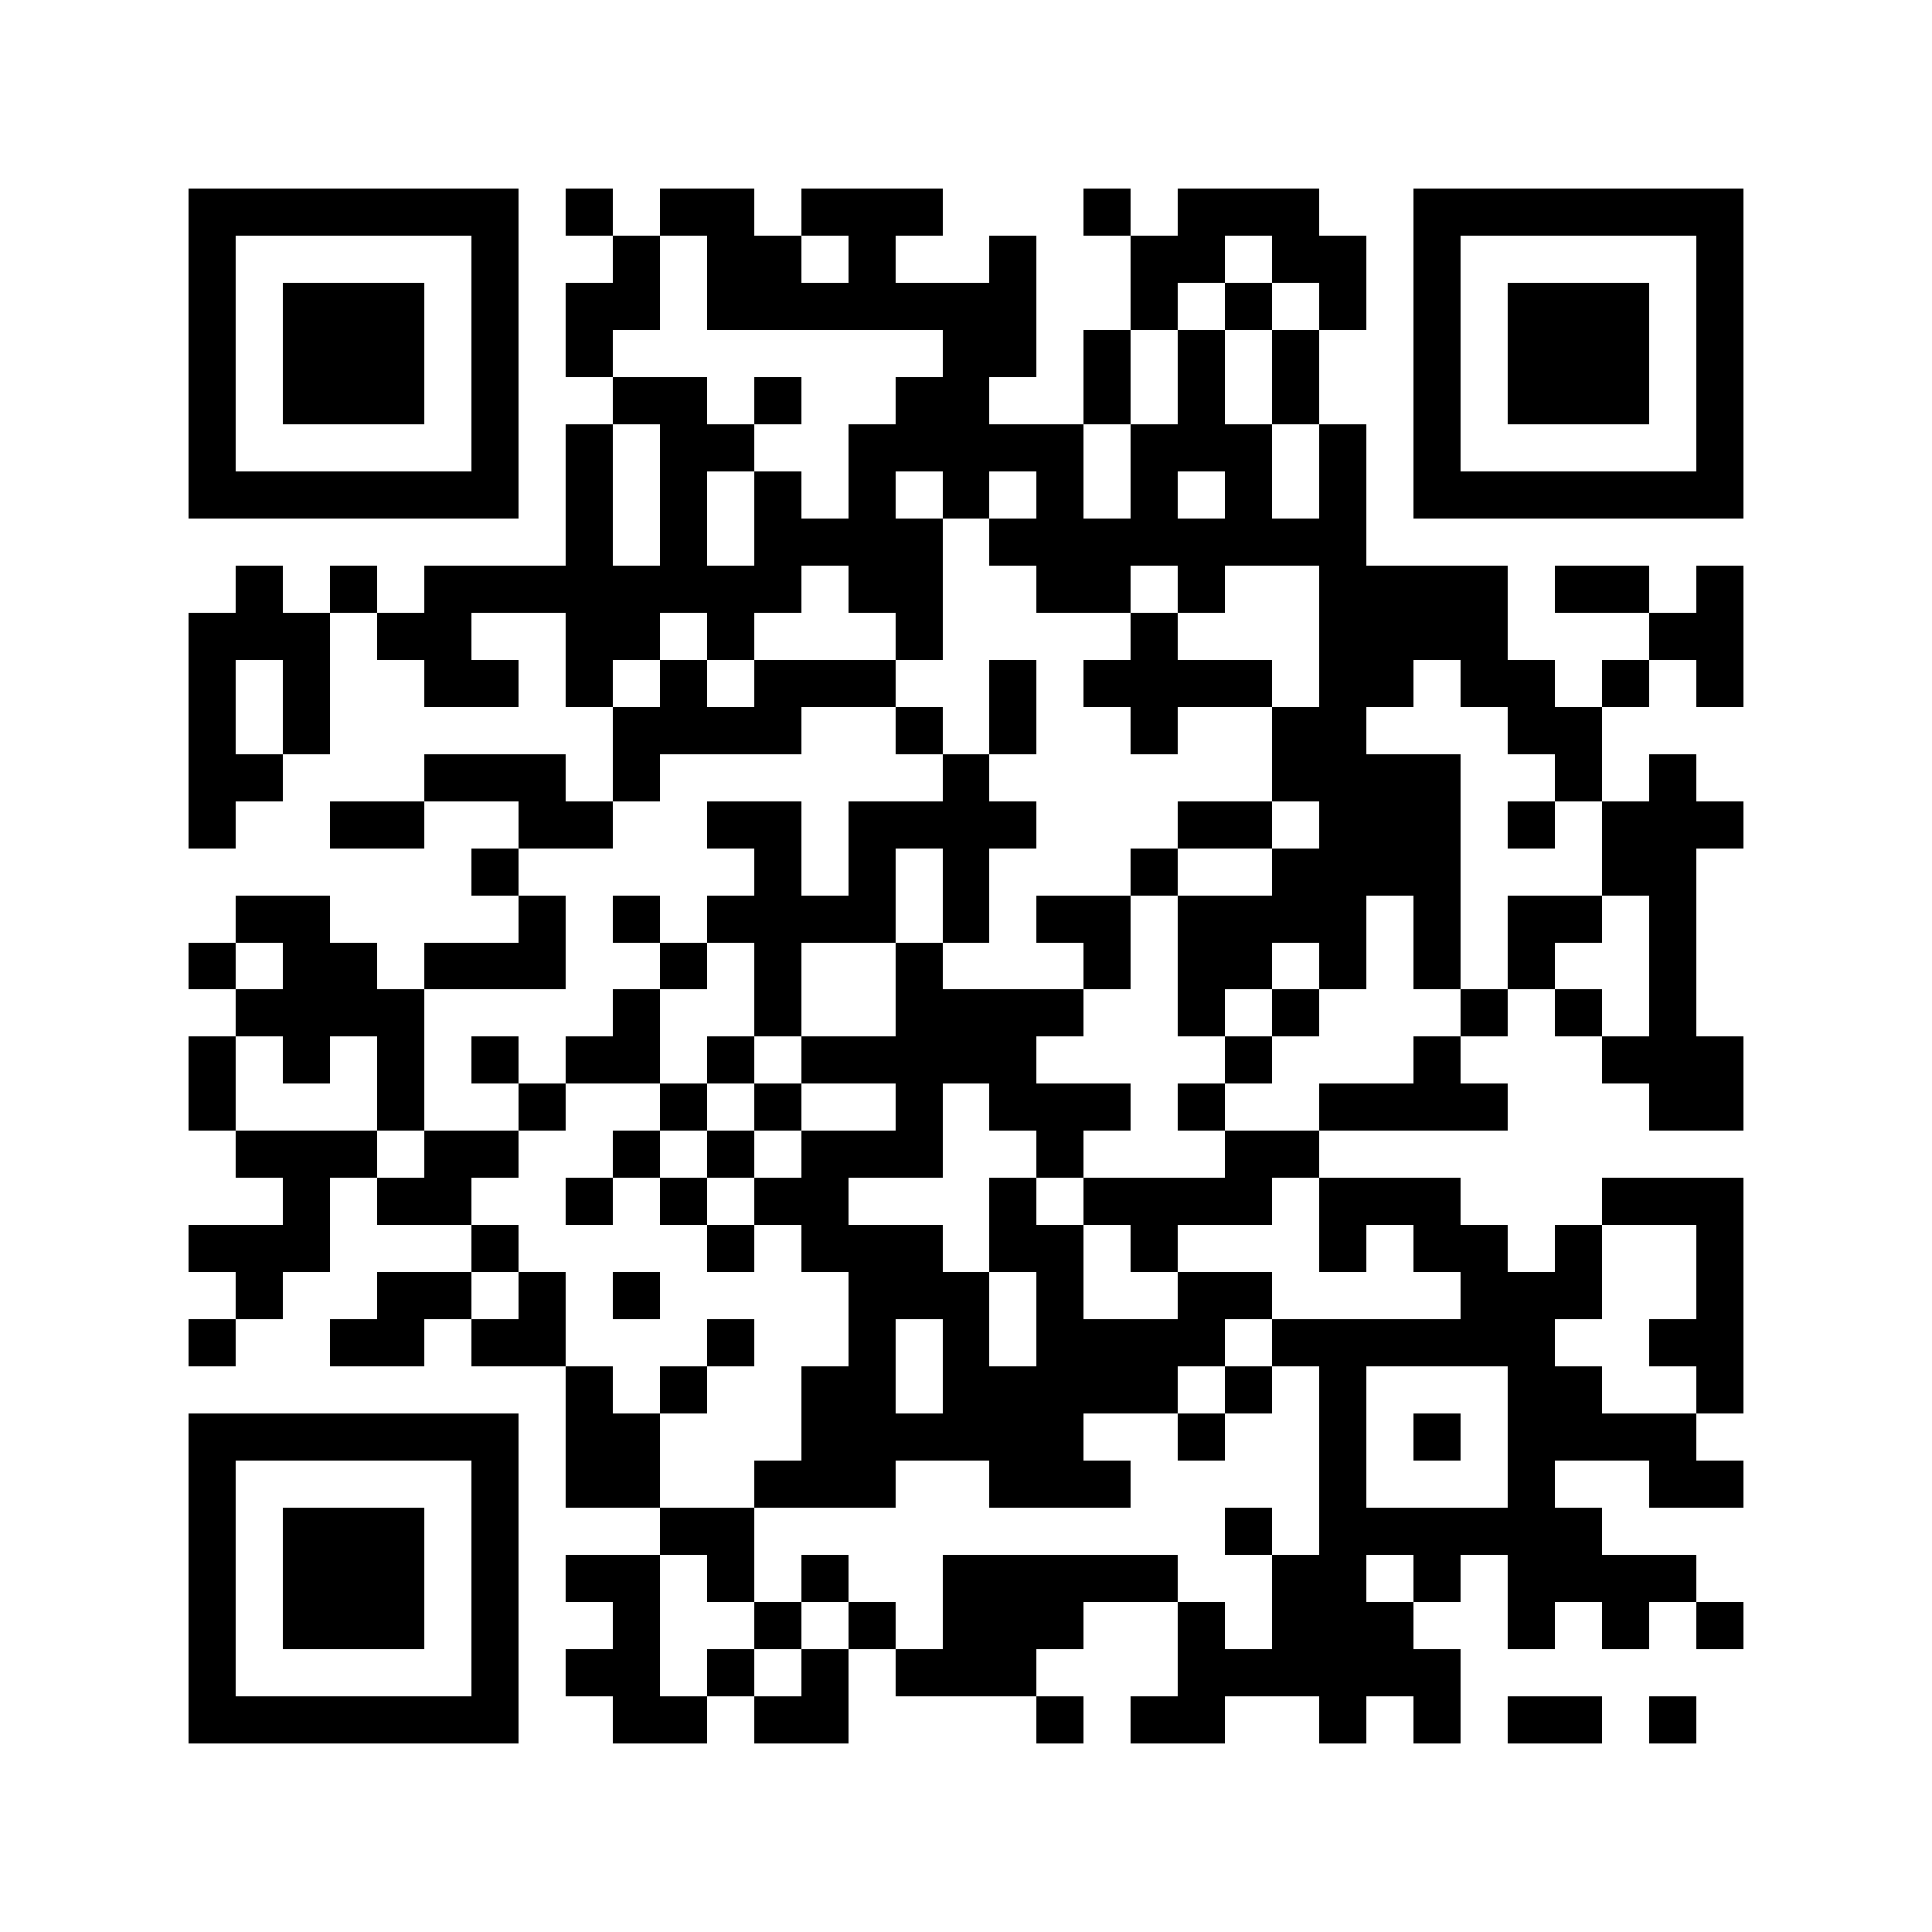
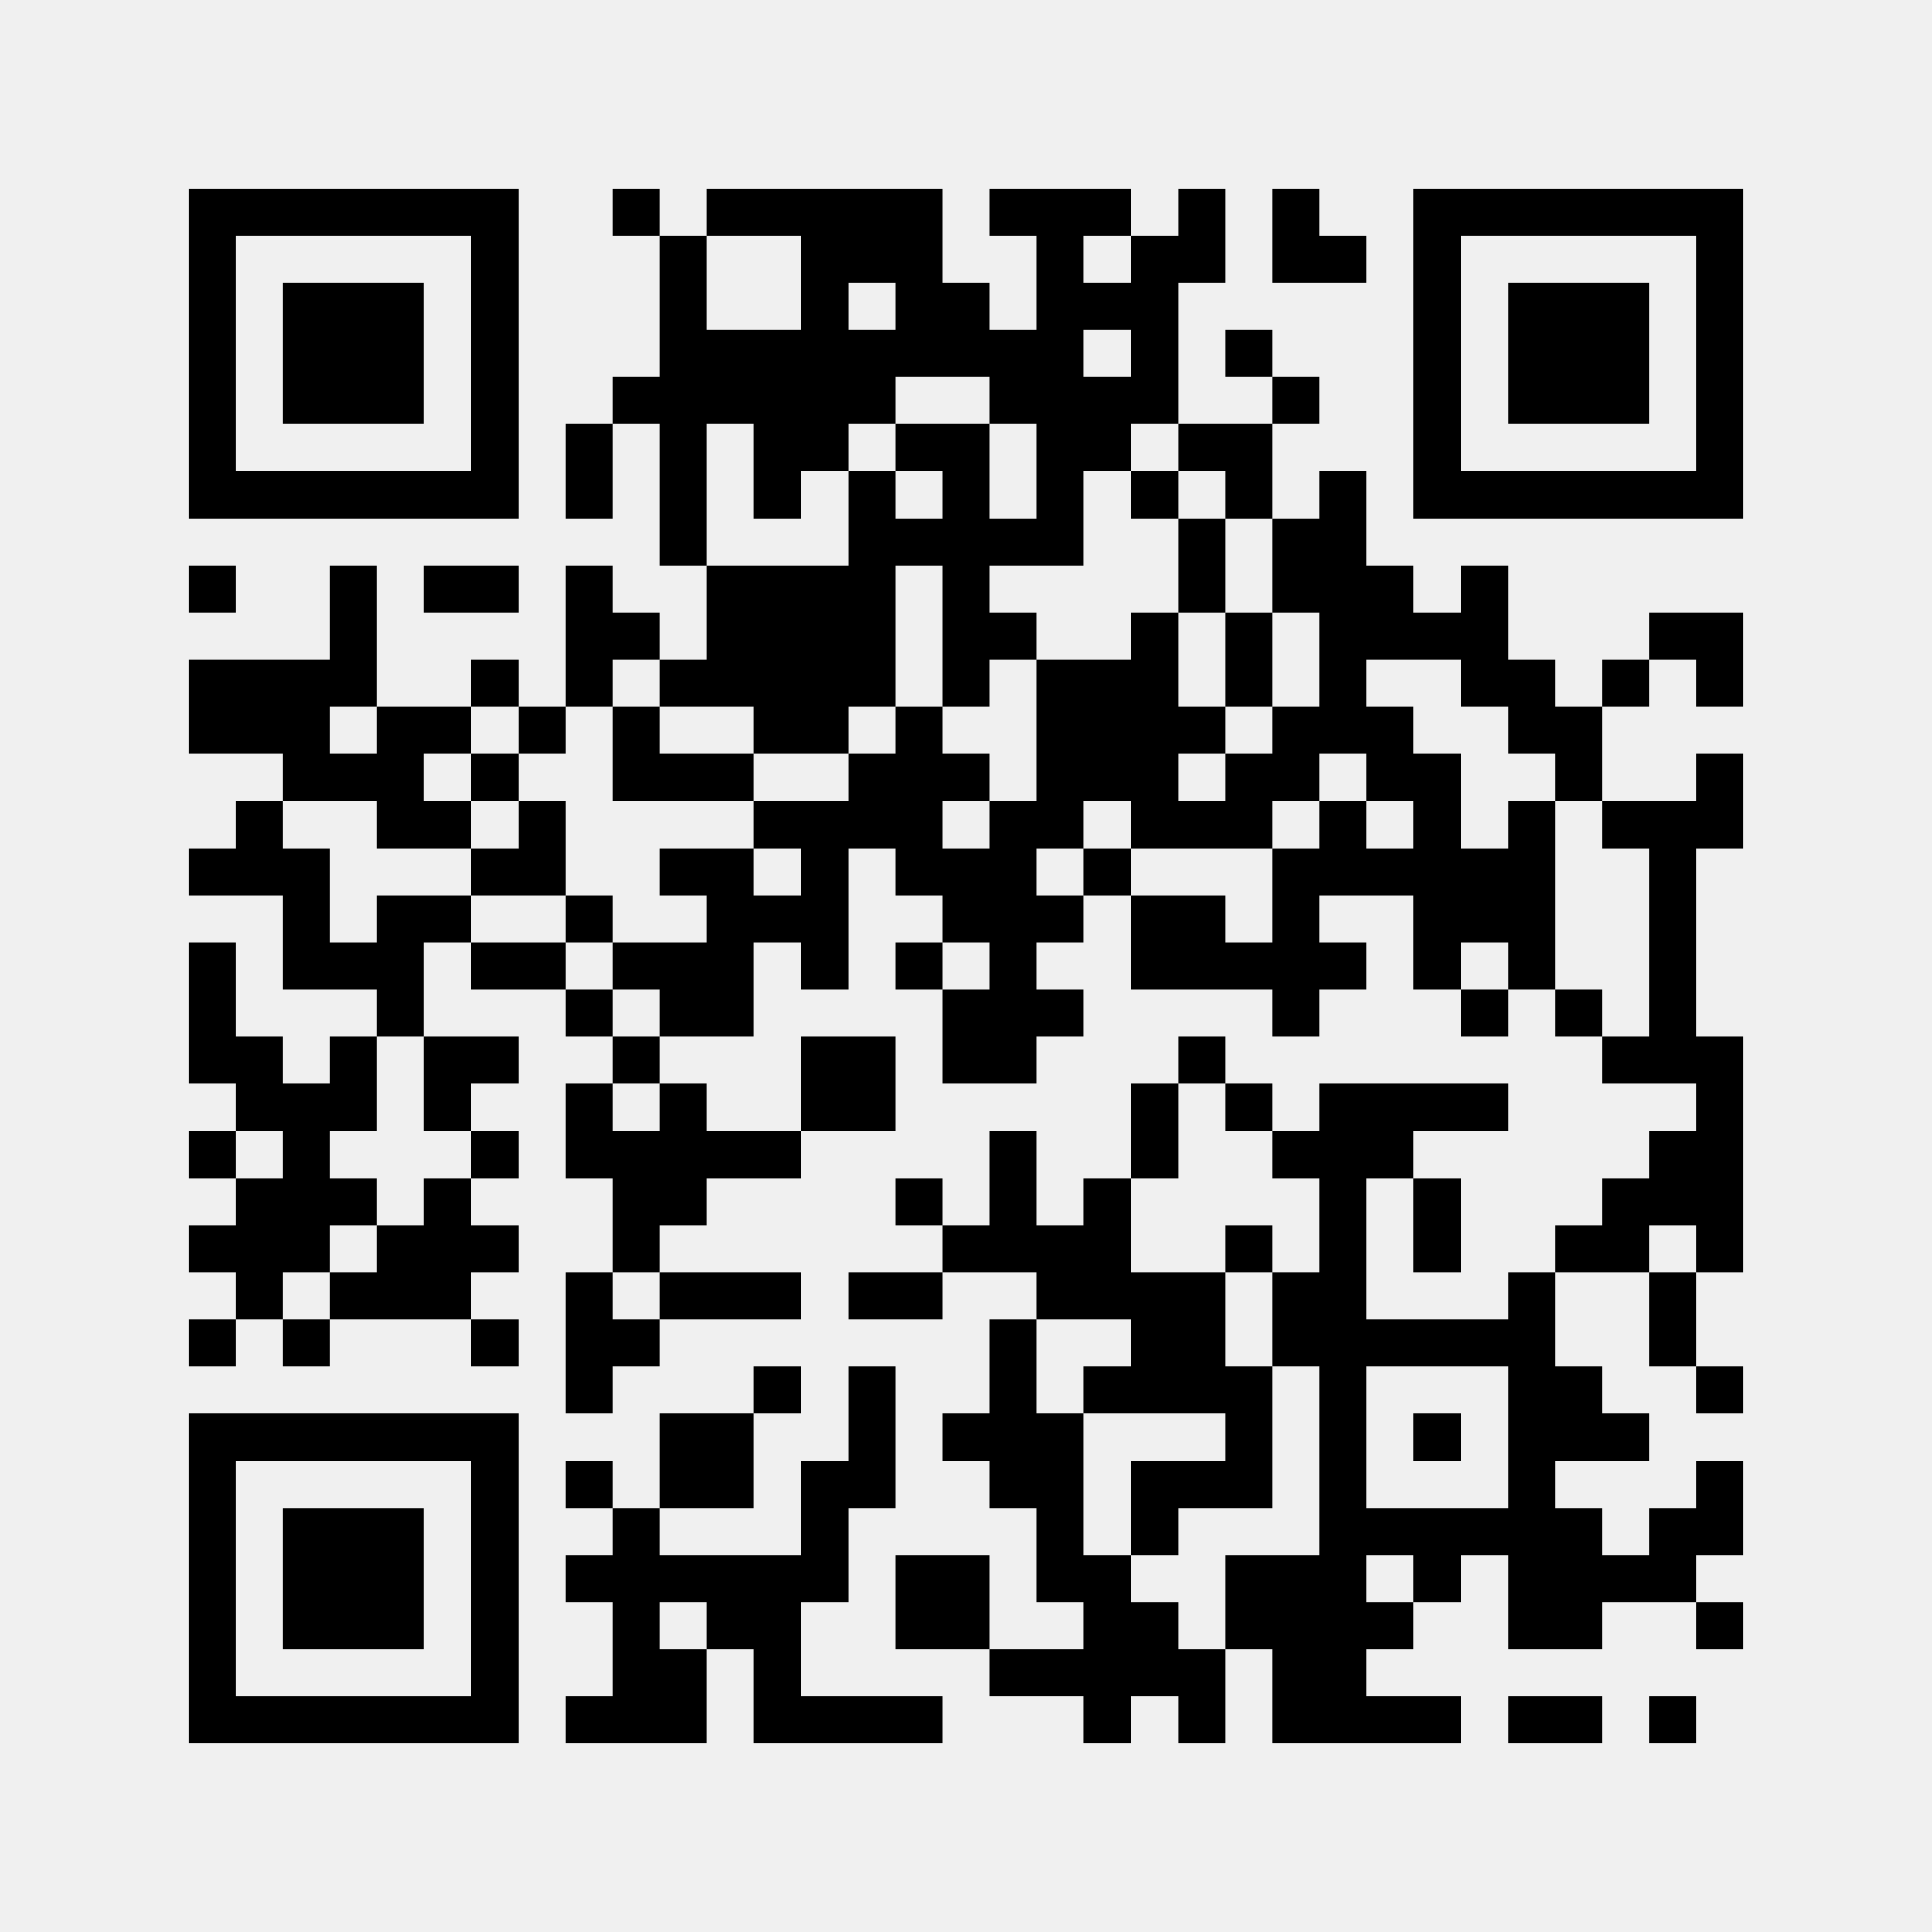
- <svg xmlns="http://www.w3.org/2000/svg" width="600" height="600" viewBox="0 0 41 41" shape-rendering="crispEdges">
-   <path fill="#ffffff" d="M0 0h41v41H0z" />
-   <path stroke="#000000" d="M4 4.5h7m1 0h1m1 0h2m1 0h3m3 0h1m1 0h3m2 0h7M4 5.5h1m5 0h1m2 0h1m1 0h2m1 0h1m2 0h1m2 0h2m1 0h2m1 0h1m5 0h1M4 6.5h1m1 0h3m1 0h1m1 0h2m1 0h7m2 0h1m1 0h1m1 0h1m1 0h1m1 0h3m1 0h1M4 7.5h1m1 0h3m1 0h1m1 0h1m7 0h2m1 0h1m1 0h1m1 0h1m2 0h1m1 0h3m1 0h1M4 8.5h1m1 0h3m1 0h1m2 0h2m1 0h1m2 0h2m2 0h1m1 0h1m1 0h1m2 0h1m1 0h3m1 0h1M4 9.5h1m5 0h1m1 0h1m1 0h2m2 0h5m1 0h3m1 0h1m1 0h1m5 0h1M4 10.5h7m1 0h1m1 0h1m1 0h1m1 0h1m1 0h1m1 0h1m1 0h1m1 0h1m1 0h1m1 0h7M12 11.5h1m1 0h1m1 0h4m1 0h8M5 12.5h1m1 0h1m1 0h8m1 0h2m2 0h2m1 0h1m2 0h4m1 0h2m1 0h1M4 13.5h3m1 0h2m2 0h2m1 0h1m3 0h1m4 0h1m3 0h4m3 0h2M4 14.5h1m1 0h1m2 0h2m1 0h1m1 0h1m1 0h3m2 0h1m1 0h4m1 0h2m1 0h2m1 0h1m1 0h1M4 15.5h1m1 0h1m6 0h4m2 0h1m1 0h1m2 0h1m2 0h2m3 0h2M4 16.5h2m3 0h3m1 0h1m6 0h1m6 0h4m2 0h1m1 0h1M4 17.5h1m2 0h2m2 0h2m2 0h2m1 0h4m3 0h2m1 0h3m1 0h1m1 0h3M10 18.5h1m5 0h1m1 0h1m1 0h1m3 0h1m2 0h4m3 0h2M5 19.5h2m4 0h1m1 0h1m1 0h4m1 0h1m1 0h2m1 0h4m1 0h1m1 0h2m1 0h1M4 20.5h1m1 0h2m1 0h3m2 0h1m1 0h1m2 0h1m3 0h1m1 0h2m1 0h1m1 0h1m1 0h1m2 0h1M5 21.5h4m4 0h1m2 0h1m2 0h4m2 0h1m1 0h1m3 0h1m1 0h1m1 0h1M4 22.5h1m1 0h1m1 0h1m1 0h1m1 0h2m1 0h1m1 0h5m4 0h1m3 0h1m3 0h3M4 23.5h1m3 0h1m2 0h1m2 0h1m1 0h1m2 0h1m1 0h3m1 0h1m2 0h4m3 0h2M5 24.5h3m1 0h2m2 0h1m1 0h1m1 0h3m2 0h1m3 0h2M6 25.5h1m1 0h2m2 0h1m1 0h1m1 0h2m3 0h1m1 0h4m1 0h3m3 0h3M4 26.5h3m3 0h1m4 0h1m1 0h3m1 0h2m1 0h1m3 0h1m1 0h2m1 0h1m2 0h1M5 27.5h1m2 0h2m1 0h1m1 0h1m4 0h3m1 0h1m2 0h2m4 0h3m2 0h1M4 28.5h1m2 0h2m1 0h2m3 0h1m2 0h1m1 0h1m1 0h4m1 0h6m2 0h2M12 29.5h1m1 0h1m2 0h2m1 0h5m1 0h1m1 0h1m3 0h2m2 0h1M4 30.5h7m1 0h2m3 0h6m2 0h1m2 0h1m1 0h1m1 0h4M4 31.5h1m5 0h1m1 0h2m2 0h3m2 0h3m4 0h1m3 0h1m2 0h2M4 32.5h1m1 0h3m1 0h1m3 0h2m10 0h1m1 0h6M4 33.5h1m1 0h3m1 0h1m1 0h2m1 0h1m1 0h1m2 0h5m2 0h2m1 0h1m1 0h4M4 34.5h1m1 0h3m1 0h1m2 0h1m2 0h1m1 0h1m1 0h3m2 0h1m1 0h3m2 0h1m1 0h1m1 0h1M4 35.5h1m5 0h1m1 0h2m1 0h1m1 0h1m1 0h3m3 0h6M4 36.5h7m2 0h2m1 0h2m4 0h1m1 0h2m2 0h1m1 0h1m1 0h2m1 0h1" />
+ <svg xmlns="http://www.w3.org/2000/svg" width="41mm" height="41mm" version="1.1" viewBox="0 0 41 41">
+   <path d="M4,4H5V5H4zM5,4H6V5H5zM6,4H7V5H6zM7,4H8V5H7zM8,4H9V5H8zM9,4H10V5H9zM10,4H11V5H10zM13,4H14V5H13zM15,4H16V5H15zM16,4H17V5H16zM17,4H18V5H17zM18,4H19V5H18zM19,4H20V5H19zM21,4H22V5H21zM22,4H23V5H22zM23,4H24V5H23zM25,4H26V5H25zM27,4H28V5H27zM30,4H31V5H30zM31,4H32V5H31zM32,4H33V5H32zM33,4H34V5H33zM34,4H35V5H34zM35,4H36V5H35zM36,4H37V5H36zM4,5H5V6H4zM10,5H11V6H10zM14,5H15V6H14zM17,5H18V6H17zM18,5H19V6H18zM19,5H20V6H19zM22,5H23V6H22zM24,5H25V6H24zM25,5H26V6H25zM27,5H28V6H27zM28,5H29V6H28zM30,5H31V6H30zM36,5H37V6H36zM4,6H5V7H4zM6,6H7V7H6zM7,6H8V7H7zM8,6H9V7H8zM10,6H11V7H10zM14,6H15V7H14zM17,6H18V7H17zM19,6H20V7H19zM20,6H21V7H20zM22,6H23V7H22zM23,6H24V7H23zM24,6H25V7H24zM30,6H31V7H30zM32,6H33V7H32zM33,6H34V7H33zM34,6H35V7H34zM36,6H37V7H36zM4,7H5V8H4zM6,7H7V8H6zM7,7H8V8H7zM8,7H9V8H8zM10,7H11V8H10zM14,7H15V8H14zM15,7H16V8H15zM16,7H17V8H16zM17,7H18V8H17zM18,7H19V8H18zM19,7H20V8H19zM20,7H21V8H20zM21,7H22V8H21zM22,7H23V8H22zM24,7H25V8H24zM26,7H27V8H26zM30,7H31V8H30zM32,7H33V8H32zM33,7H34V8H33zM34,7H35V8H34zM36,7H37V8H36zM4,8H5V9H4zM6,8H7V9H6zM7,8H8V9H7zM8,8H9V9H8zM10,8H11V9H10zM13,8H14V9H13zM14,8H15V9H14zM15,8H16V9H15zM16,8H17V9H16zM17,8H18V9H17zM18,8H19V9H18zM21,8H22V9H21zM22,8H23V9H22zM23,8H24V9H23zM24,8H25V9H24zM27,8H28V9H27zM30,8H31V9H30zM32,8H33V9H32zM33,8H34V9H33zM34,8H35V9H34zM36,8H37V9H36zM4,9H5V10H4zM10,9H11V10H10zM12,9H13V10H12zM14,9H15V10H14zM16,9H17V10H16zM17,9H18V10H17zM19,9H20V10H19zM20,9H21V10H20zM22,9H23V10H22zM23,9H24V10H23zM25,9H26V10H25zM26,9H27V10H26zM30,9H31V10H30zM36,9H37V10H36zM4,10H5V11H4zM5,10H6V11H5zM6,10H7V11H6zM7,10H8V11H7zM8,10H9V11H8zM9,10H10V11H9zM10,10H11V11H10zM12,10H13V11H12zM14,10H15V11H14zM16,10H17V11H16zM18,10H19V11H18zM20,10H21V11H20zM22,10H23V11H22zM24,10H25V11H24zM26,10H27V11H26zM28,10H29V11H28zM30,10H31V11H30zM31,10H32V11H31zM32,10H33V11H32zM33,10H34V11H33zM34,10H35V11H34zM35,10H36V11H35zM36,10H37V11H36zM14,11H15V12H14zM18,11H19V12H18zM19,11H20V12H19zM20,11H21V12H20zM21,11H22V12H21zM22,11H23V12H22zM25,11H26V12H25zM27,11H28V12H27zM28,11H29V12H28zM4,12H5V13H4zM7,12H8V13H7zM9,12H10V13H9zM10,12H11V13H10zM12,12H13V13H12zM15,12H16V13H15zM16,12H17V13H16zM17,12H18V13H17zM18,12H19V13H18zM20,12H21V13H20zM25,12H26V13H25zM27,12H28V13H27zM28,12H29V13H28zM29,12H30V13H29zM31,12H32V13H31zM7,13H8V14H7zM12,13H13V14H12zM13,13H14V14H13zM15,13H16V14H15zM16,13H17V14H16zM17,13H18V14H17zM18,13H19V14H18zM20,13H21V14H20zM21,13H22V14H21zM24,13H25V14H24zM26,13H27V14H26zM28,13H29V14H28zM29,13H30V14H29zM30,13H31V14H30zM31,13H32V14H31zM35,13H36V14H35zM36,13H37V14H36zM4,14H5V15H4zM5,14H6V15H5zM6,14H7V15H6zM7,14H8V15H7zM10,14H11V15H10zM12,14H13V15H12zM14,14H15V15H14zM15,14H16V15H15zM16,14H17V15H16zM17,14H18V15H17zM18,14H19V15H18zM20,14H21V15H20zM22,14H23V15H22zM23,14H24V15H23zM24,14H25V15H24zM26,14H27V15H26zM28,14H29V15H28zM31,14H32V15H31zM32,14H33V15H32zM34,14H35V15H34zM36,14H37V15H36zM4,15H5V16H4zM5,15H6V16H5zM6,15H7V16H6zM8,15H9V16H8zM9,15H10V16H9zM11,15H12V16H11zM13,15H14V16H13zM16,15H17V16H16zM17,15H18V16H17zM19,15H20V16H19zM22,15H23V16H22zM23,15H24V16H23zM24,15H25V16H24zM25,15H26V16H25zM27,15H28V16H27zM28,15H29V16H28zM29,15H30V16H29zM32,15H33V16H32zM33,15H34V16H33zM6,16H7V17H6zM7,16H8V17H7zM8,16H9V17H8zM10,16H11V17H10zM13,16H14V17H13zM14,16H15V17H14zM15,16H16V17H15zM18,16H19V17H18zM19,16H20V17H19zM20,16H21V17H20zM22,16H23V17H22zM23,16H24V17H23zM24,16H25V17H24zM26,16H27V17H26zM27,16H28V17H27zM29,16H30V17H29zM30,16H31V17H30zM33,16H34V17H33zM36,16H37V17H36zM5,17H6V18H5zM8,17H9V18H8zM9,17H10V18H9zM11,17H12V18H11zM16,17H17V18H16zM17,17H18V18H17zM18,17H19V18H18zM19,17H20V18H19zM21,17H22V18H21zM22,17H23V18H22zM24,17H25V18H24zM25,17H26V18H25zM26,17H27V18H26zM28,17H29V18H28zM30,17H31V18H30zM32,17H33V18H32zM34,17H35V18H34zM35,17H36V18H35zM36,17H37V18H36zM4,18H5V19H4zM5,18H6V19H5zM6,18H7V19H6zM10,18H11V19H10zM11,18H12V19H11zM14,18H15V19H14zM15,18H16V19H15zM17,18H18V19H17zM19,18H20V19H19zM20,18H21V19H20zM21,18H22V19H21zM23,18H24V19H23zM27,18H28V19H27zM28,18H29V19H28zM29,18H30V19H29zM30,18H31V19H30zM31,18H32V19H31zM32,18H33V19H32zM35,18H36V19H35zM6,19H7V20H6zM8,19H9V20H8zM9,19H10V20H9zM12,19H13V20H12zM15,19H16V20H15zM16,19H17V20H16zM17,19H18V20H17zM20,19H21V20H20zM21,19H22V20H21zM22,19H23V20H22zM24,19H25V20H24zM25,19H26V20H25zM27,19H28V20H27zM30,19H31V20H30zM31,19H32V20H31zM32,19H33V20H32zM35,19H36V20H35zM4,20H5V21H4zM6,20H7V21H6zM7,20H8V21H7zM8,20H9V21H8zM10,20H11V21H10zM11,20H12V21H11zM13,20H14V21H13zM14,20H15V21H14zM15,20H16V21H15zM17,20H18V21H17zM19,20H20V21H19zM21,20H22V21H21zM24,20H25V21H24zM25,20H26V21H25zM26,20H27V21H26zM27,20H28V21H27zM28,20H29V21H28zM30,20H31V21H30zM32,20H33V21H32zM35,20H36V21H35zM4,21H5V22H4zM8,21H9V22H8zM12,21H13V22H12zM14,21H15V22H14zM15,21H16V22H15zM20,21H21V22H20zM21,21H22V22H21zM22,21H23V22H22zM27,21H28V22H27zM31,21H32V22H31zM33,21H34V22H33zM35,21H36V22H35zM4,22H5V23H4zM5,22H6V23H5zM7,22H8V23H7zM9,22H10V23H9zM10,22H11V23H10zM13,22H14V23H13zM17,22H18V23H17zM18,22H19V23H18zM20,22H21V23H20zM21,22H22V23H21zM25,22H26V23H25zM34,22H35V23H34zM35,22H36V23H35zM36,22H37V23H36zM5,23H6V24H5zM6,23H7V24H6zM7,23H8V24H7zM9,23H10V24H9zM12,23H13V24H12zM14,23H15V24H14zM17,23H18V24H17zM18,23H19V24H18zM24,23H25V24H24zM26,23H27V24H26zM28,23H29V24H28zM29,23H30V24H29zM30,23H31V24H30zM31,23H32V24H31zM36,23H37V24H36zM4,24H5V25H4zM6,24H7V25H6zM10,24H11V25H10zM12,24H13V25H12zM13,24H14V25H13zM14,24H15V25H14zM15,24H16V25H15zM16,24H17V25H16zM21,24H22V25H21zM24,24H25V25H24zM27,24H28V25H27zM28,24H29V25H28zM29,24H30V25H29zM35,24H36V25H35zM36,24H37V25H36zM5,25H6V26H5zM6,25H7V26H6zM7,25H8V26H7zM9,25H10V26H9zM13,25H14V26H13zM14,25H15V26H14zM19,25H20V26H19zM21,25H22V26H21zM23,25H24V26H23zM28,25H29V26H28zM30,25H31V26H30zM34,25H35V26H34zM35,25H36V26H35zM36,25H37V26H36zM4,26H5V27H4zM5,26H6V27H5zM6,26H7V27H6zM8,26H9V27H8zM9,26H10V27H9zM10,26H11V27H10zM13,26H14V27H13zM20,26H21V27H20zM21,26H22V27H21zM22,26H23V27H22zM23,26H24V27H23zM26,26H27V27H26zM28,26H29V27H28zM30,26H31V27H30zM33,26H34V27H33zM34,26H35V27H34zM36,26H37V27H36zM5,27H6V28H5zM7,27H8V28H7zM8,27H9V28H8zM9,27H10V28H9zM12,27H13V28H12zM14,27H15V28H14zM15,27H16V28H15zM16,27H17V28H16zM18,27H19V28H18zM19,27H20V28H19zM22,27H23V28H22zM23,27H24V28H23zM24,27H25V28H24zM25,27H26V28H25zM27,27H28V28H27zM28,27H29V28H28zM32,27H33V28H32zM35,27H36V28H35zM4,28H5V29H4zM6,28H7V29H6zM10,28H11V29H10zM12,28H13V29H12zM13,28H14V29H13zM21,28H22V29H21zM24,28H25V29H24zM25,28H26V29H25zM27,28H28V29H27zM28,28H29V29H28zM29,28H30V29H29zM30,28H31V29H30zM31,28H32V29H31zM32,28H33V29H32zM35,28H36V29H35zM12,29H13V30H12zM16,29H17V30H16zM18,29H19V30H18zM21,29H22V30H21zM23,29H24V30H23zM24,29H25V30H24zM25,29H26V30H25zM26,29H27V30H26zM28,29H29V30H28zM32,29H33V30H32zM33,29H34V30H33zM36,29H37V30H36zM4,30H5V31H4zM5,30H6V31H5zM6,30H7V31H6zM7,30H8V31H7zM8,30H9V31H8zM9,30H10V31H9zM10,30H11V31H10zM14,30H15V31H14zM15,30H16V31H15zM18,30H19V31H18zM20,30H21V31H20zM21,30H22V31H21zM22,30H23V31H22zM26,30H27V31H26zM28,30H29V31H28zM30,30H31V31H30zM32,30H33V31H32zM33,30H34V31H33zM34,30H35V31H34zM4,31H5V32H4zM10,31H11V32H10zM12,31H13V32H12zM14,31H15V32H14zM15,31H16V32H15zM17,31H18V32H17zM18,31H19V32H18zM21,31H22V32H21zM22,31H23V32H22zM24,31H25V32H24zM25,31H26V32H25zM26,31H27V32H26zM28,31H29V32H28zM32,31H33V32H32zM36,31H37V32H36zM4,32H5V33H4zM6,32H7V33H6zM7,32H8V33H7zM8,32H9V33H8zM10,32H11V33H10zM13,32H14V33H13zM17,32H18V33H17zM22,32H23V33H22zM24,32H25V33H24zM28,32H29V33H28zM29,32H30V33H29zM30,32H31V33H30zM31,32H32V33H31zM32,32H33V33H32zM33,32H34V33H33zM35,32H36V33H35zM36,32H37V33H36zM4,33H5V34H4zM6,33H7V34H6zM7,33H8V34H7zM8,33H9V34H8zM10,33H11V34H10zM12,33H13V34H12zM13,33H14V34H13zM14,33H15V34H14zM15,33H16V34H15zM16,33H17V34H16zM17,33H18V34H17zM19,33H20V34H19zM20,33H21V34H20zM22,33H23V34H22zM23,33H24V34H23zM26,33H27V34H26zM27,33H28V34H27zM28,33H29V34H28zM30,33H31V34H30zM32,33H33V34H32zM33,33H34V34H33zM34,33H35V34H34zM35,33H36V34H35zM4,34H5V35H4zM6,34H7V35H6zM7,34H8V35H7zM8,34H9V35H8zM10,34H11V35H10zM13,34H14V35H13zM15,34H16V35H15zM16,34H17V35H16zM19,34H20V35H19zM20,34H21V35H20zM23,34H24V35H23zM24,34H25V35H24zM26,34H27V35H26zM27,34H28V35H27zM28,34H29V35H28zM29,34H30V35H29zM32,34H33V35H32zM33,34H34V35H33zM36,34H37V35H36zM4,35H5V36H4zM10,35H11V36H10zM13,35H14V36H13zM14,35H15V36H14zM16,35H17V36H16zM21,35H22V36H21zM22,35H23V36H22zM23,35H24V36H23zM24,35H25V36H24zM25,35H26V36H25zM27,35H28V36H27zM28,35H29V36H28zM4,36H5V37H4zM5,36H6V37H5zM6,36H7V37H6zM7,36H8V37H7zM8,36H9V37H8zM9,36H10V37H9zM10,36H11V37H10zM12,36H13V37H12zM13,36H14V37H13zM14,36H15V37H14zM16,36H17V37H16zM17,36H18V37H17zM18,36H19V37H18zM19,36H20V37H19zM23,36H24V37H23zM25,36H26V37H25zM27,36H28V37H27zM28,36H29V37H28zM29,36H30V37H29zM30,36H31V37H30zM32,36H33V37H32zM33,36H34V37H33zM35,36H36V37H35z" id="qr-path" fill="#000000" fill-opacity="1" fill-rule="nonzero" stroke="none" />
</svg>
